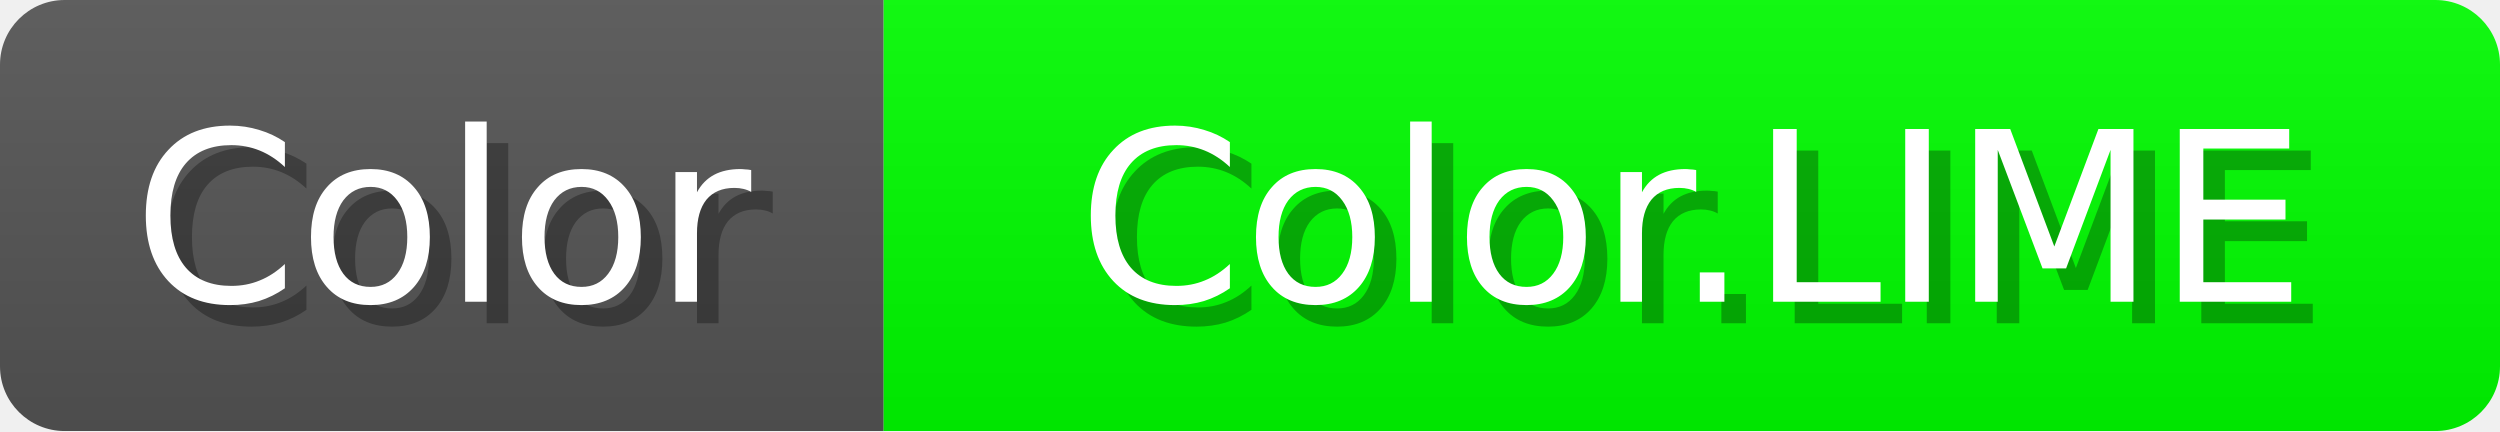
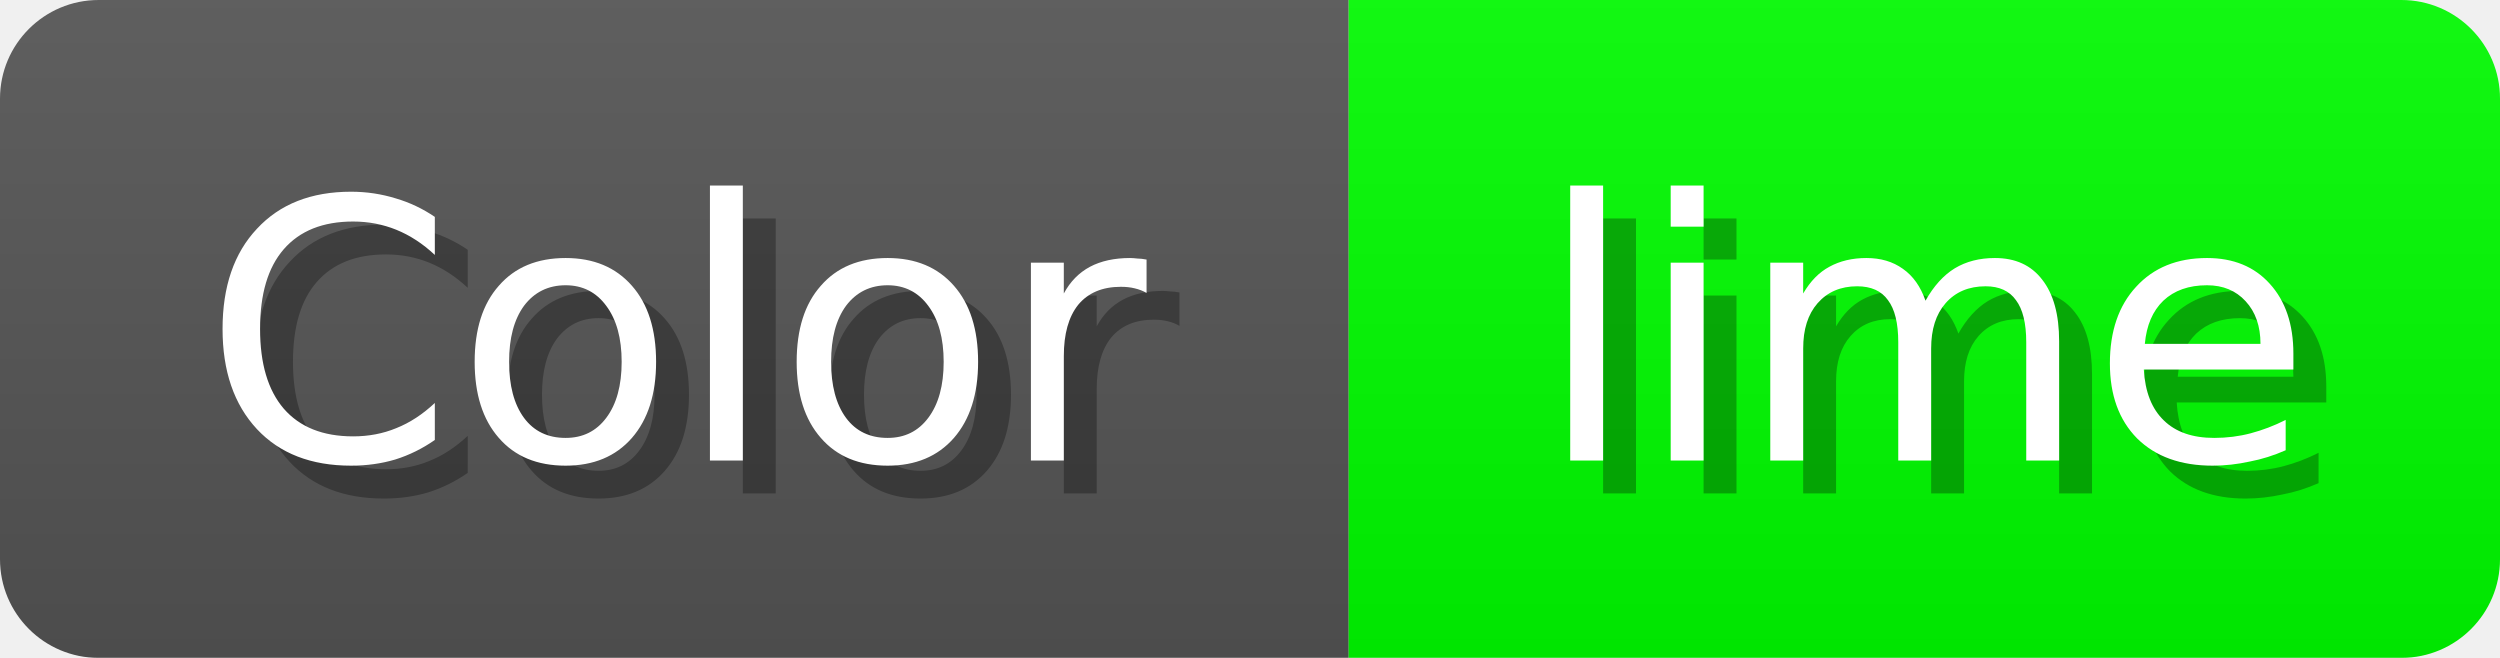
- <svg xmlns="http://www.w3.org/2000/svg" width="116" height="20">
+ <svg xmlns="http://www.w3.org/2000/svg" width="76" height="20">
  <linearGradient id="b" x2="0" y2="100%">
    <stop offset="0" stop-color="#bbb" stop-opacity=".1" />
    <stop offset="1" stop-opacity=".1" />
  </linearGradient>
-   <mask id="anybadge_52">
-     <rect width="116" height="20" rx="3" fill="#fff" />
+   <mask id="anybadge_10">
+     <rect width="76" height="20" rx="3" fill="#fff" />
  </mask>
-   <g mask="url(#anybadge_52)">
+   <g mask="url(#anybadge_10)">
    <path fill="#555" d="M0 0h41v20H0z" />
-     <path fill="#00FF00" d="M41 0h75v20H41z" />
-     <path fill="url(#b)" d="M0 0h116v20H0z" />
+     <path fill="#00FF00" d="M41 0h35v20H41z" />
+     <path fill="url(#b)" d="M0 0h76v20H0z" />
  </g>
  <g fill="#fff" text-anchor="middle" font-family="DejaVu Sans,Verdana,Geneva,sans-serif" font-size="11">
    <text x="21.5" y="15" fill="#010101" fill-opacity=".3">Color</text>
    <text x="20.5" y="14">Color</text>
  </g>
  <g fill="#fff" text-anchor="middle" font-family="DejaVu Sans,Verdana,Geneva,sans-serif" font-size="11">
-     <text x="79.5" y="15" fill="#010101" fill-opacity=".3">Color.LIME</text>
-     <text x="78.5" y="14">Color.LIME</text>
+     <text x="59.5" y="15" fill="#010101" fill-opacity=".3">lime</text>
+     <text x="58.5" y="14">lime</text>
  </g>
</svg>
